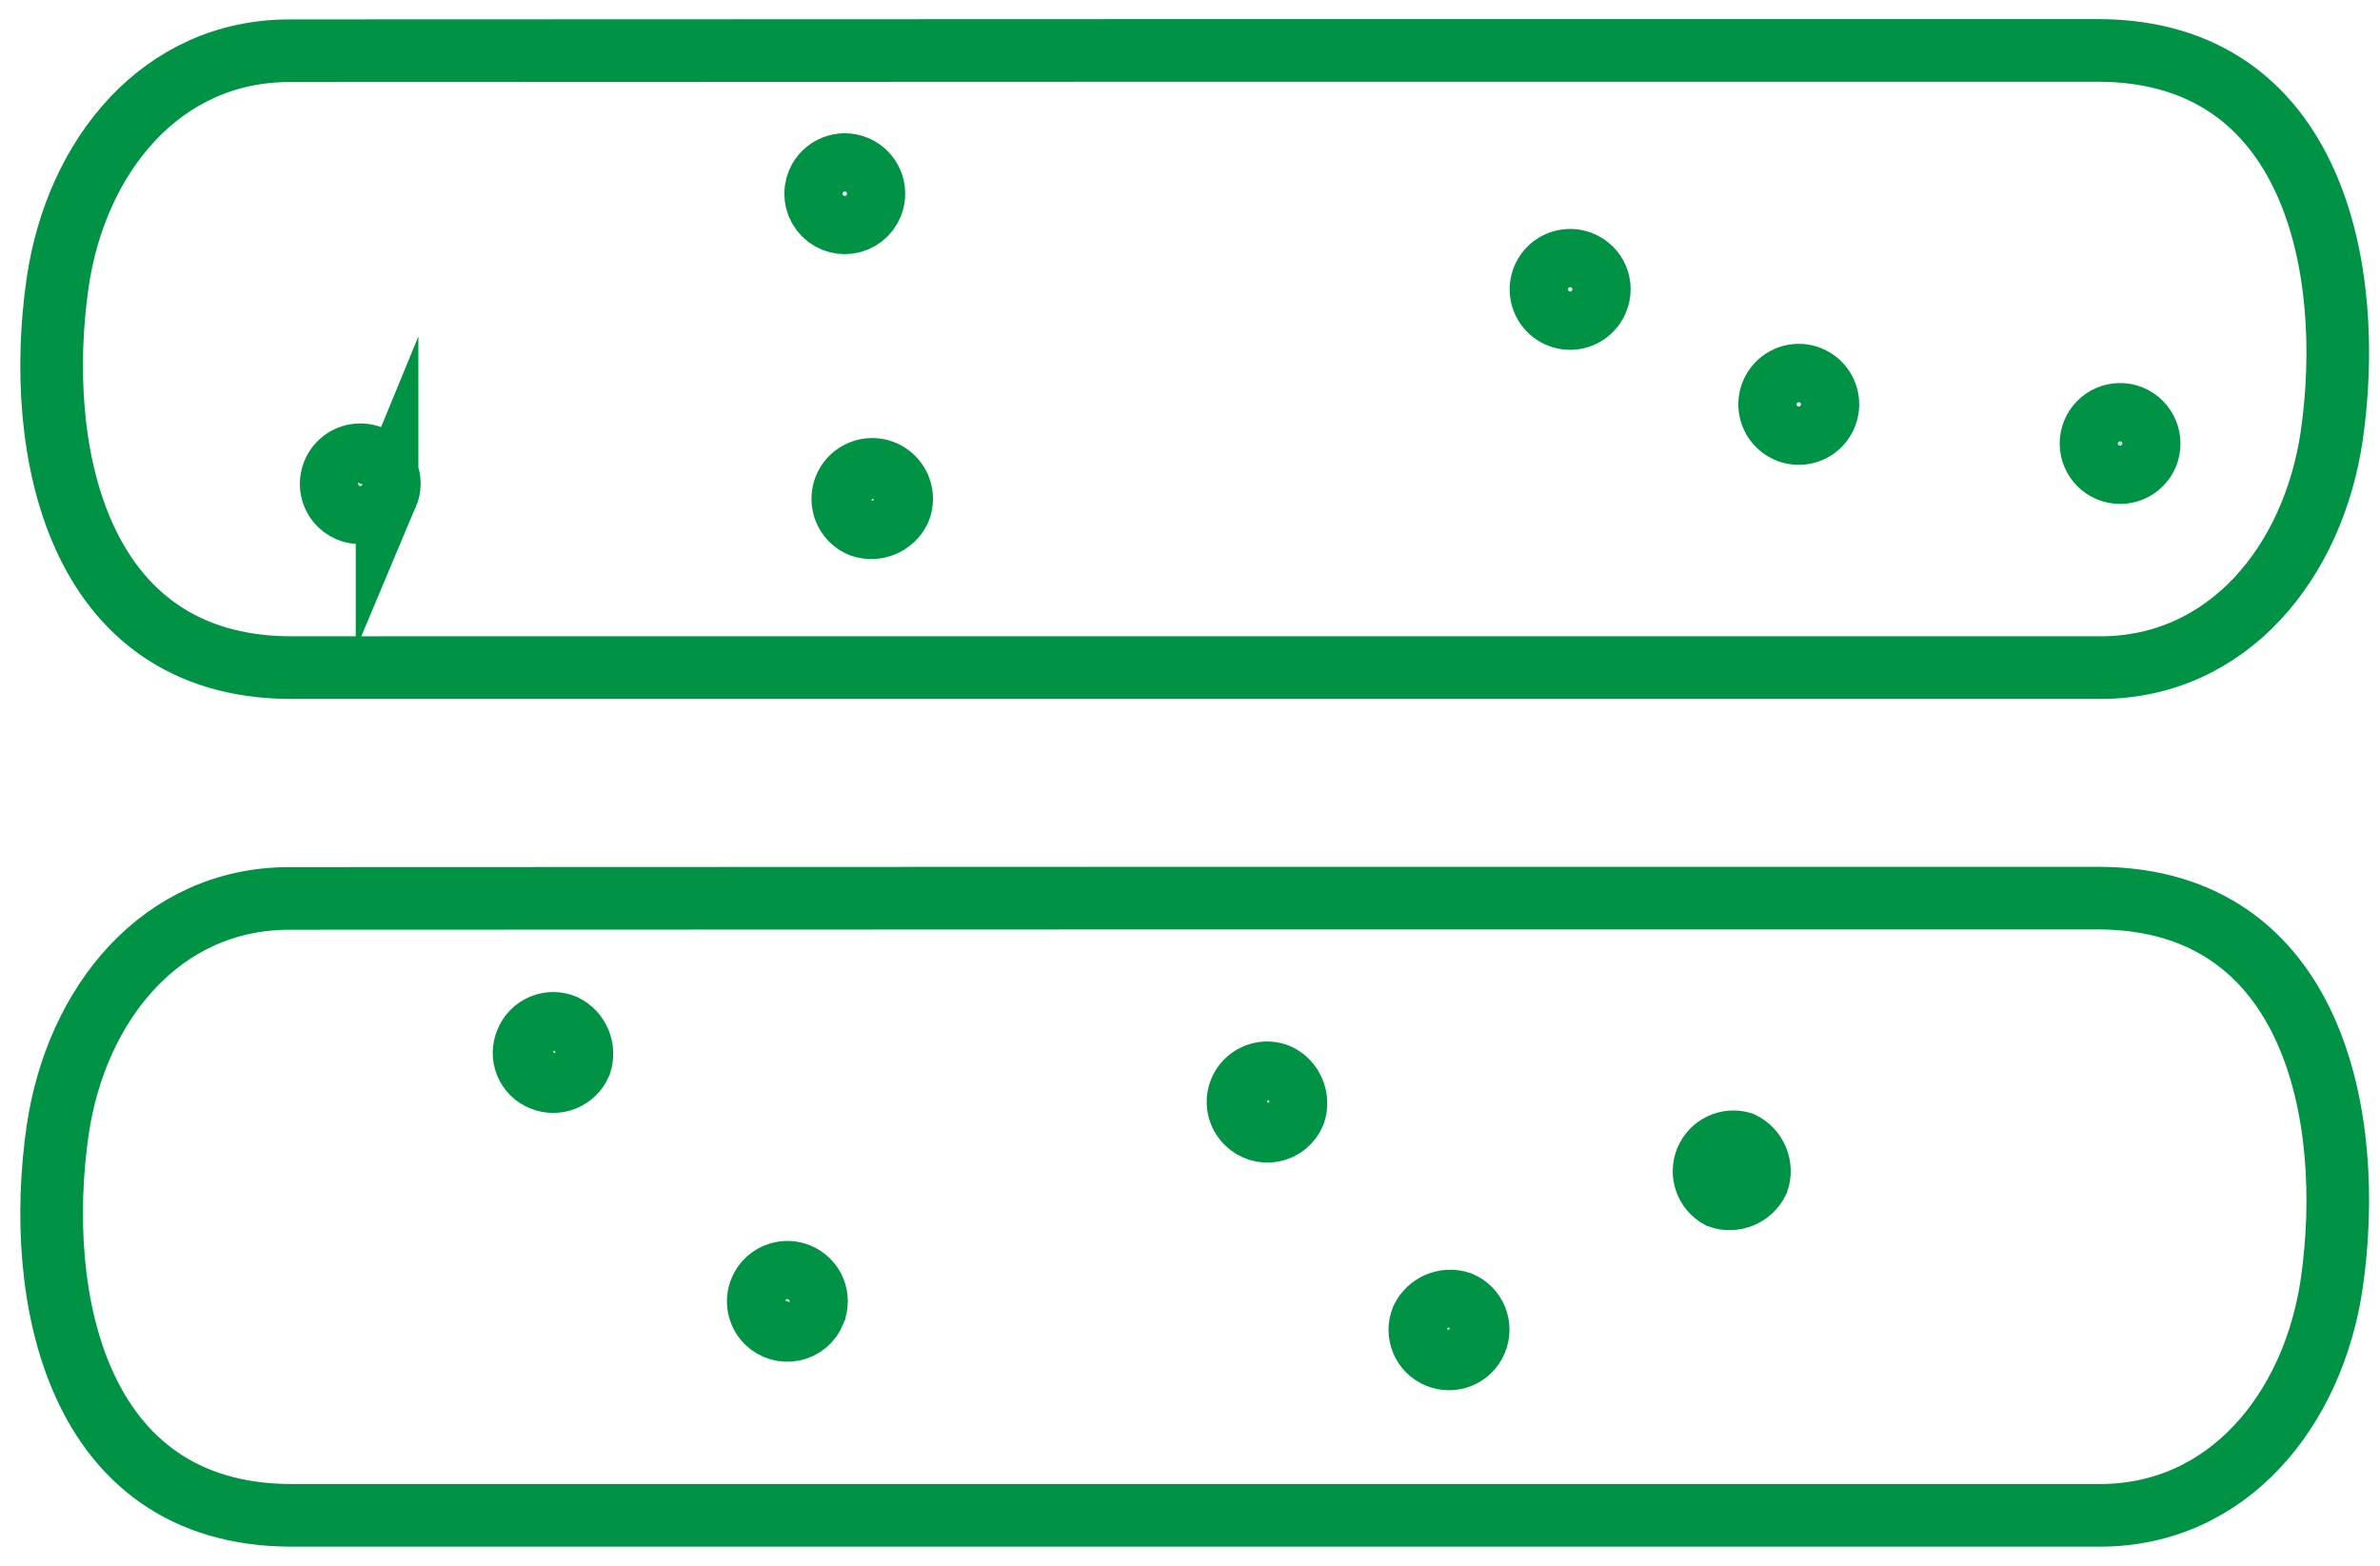
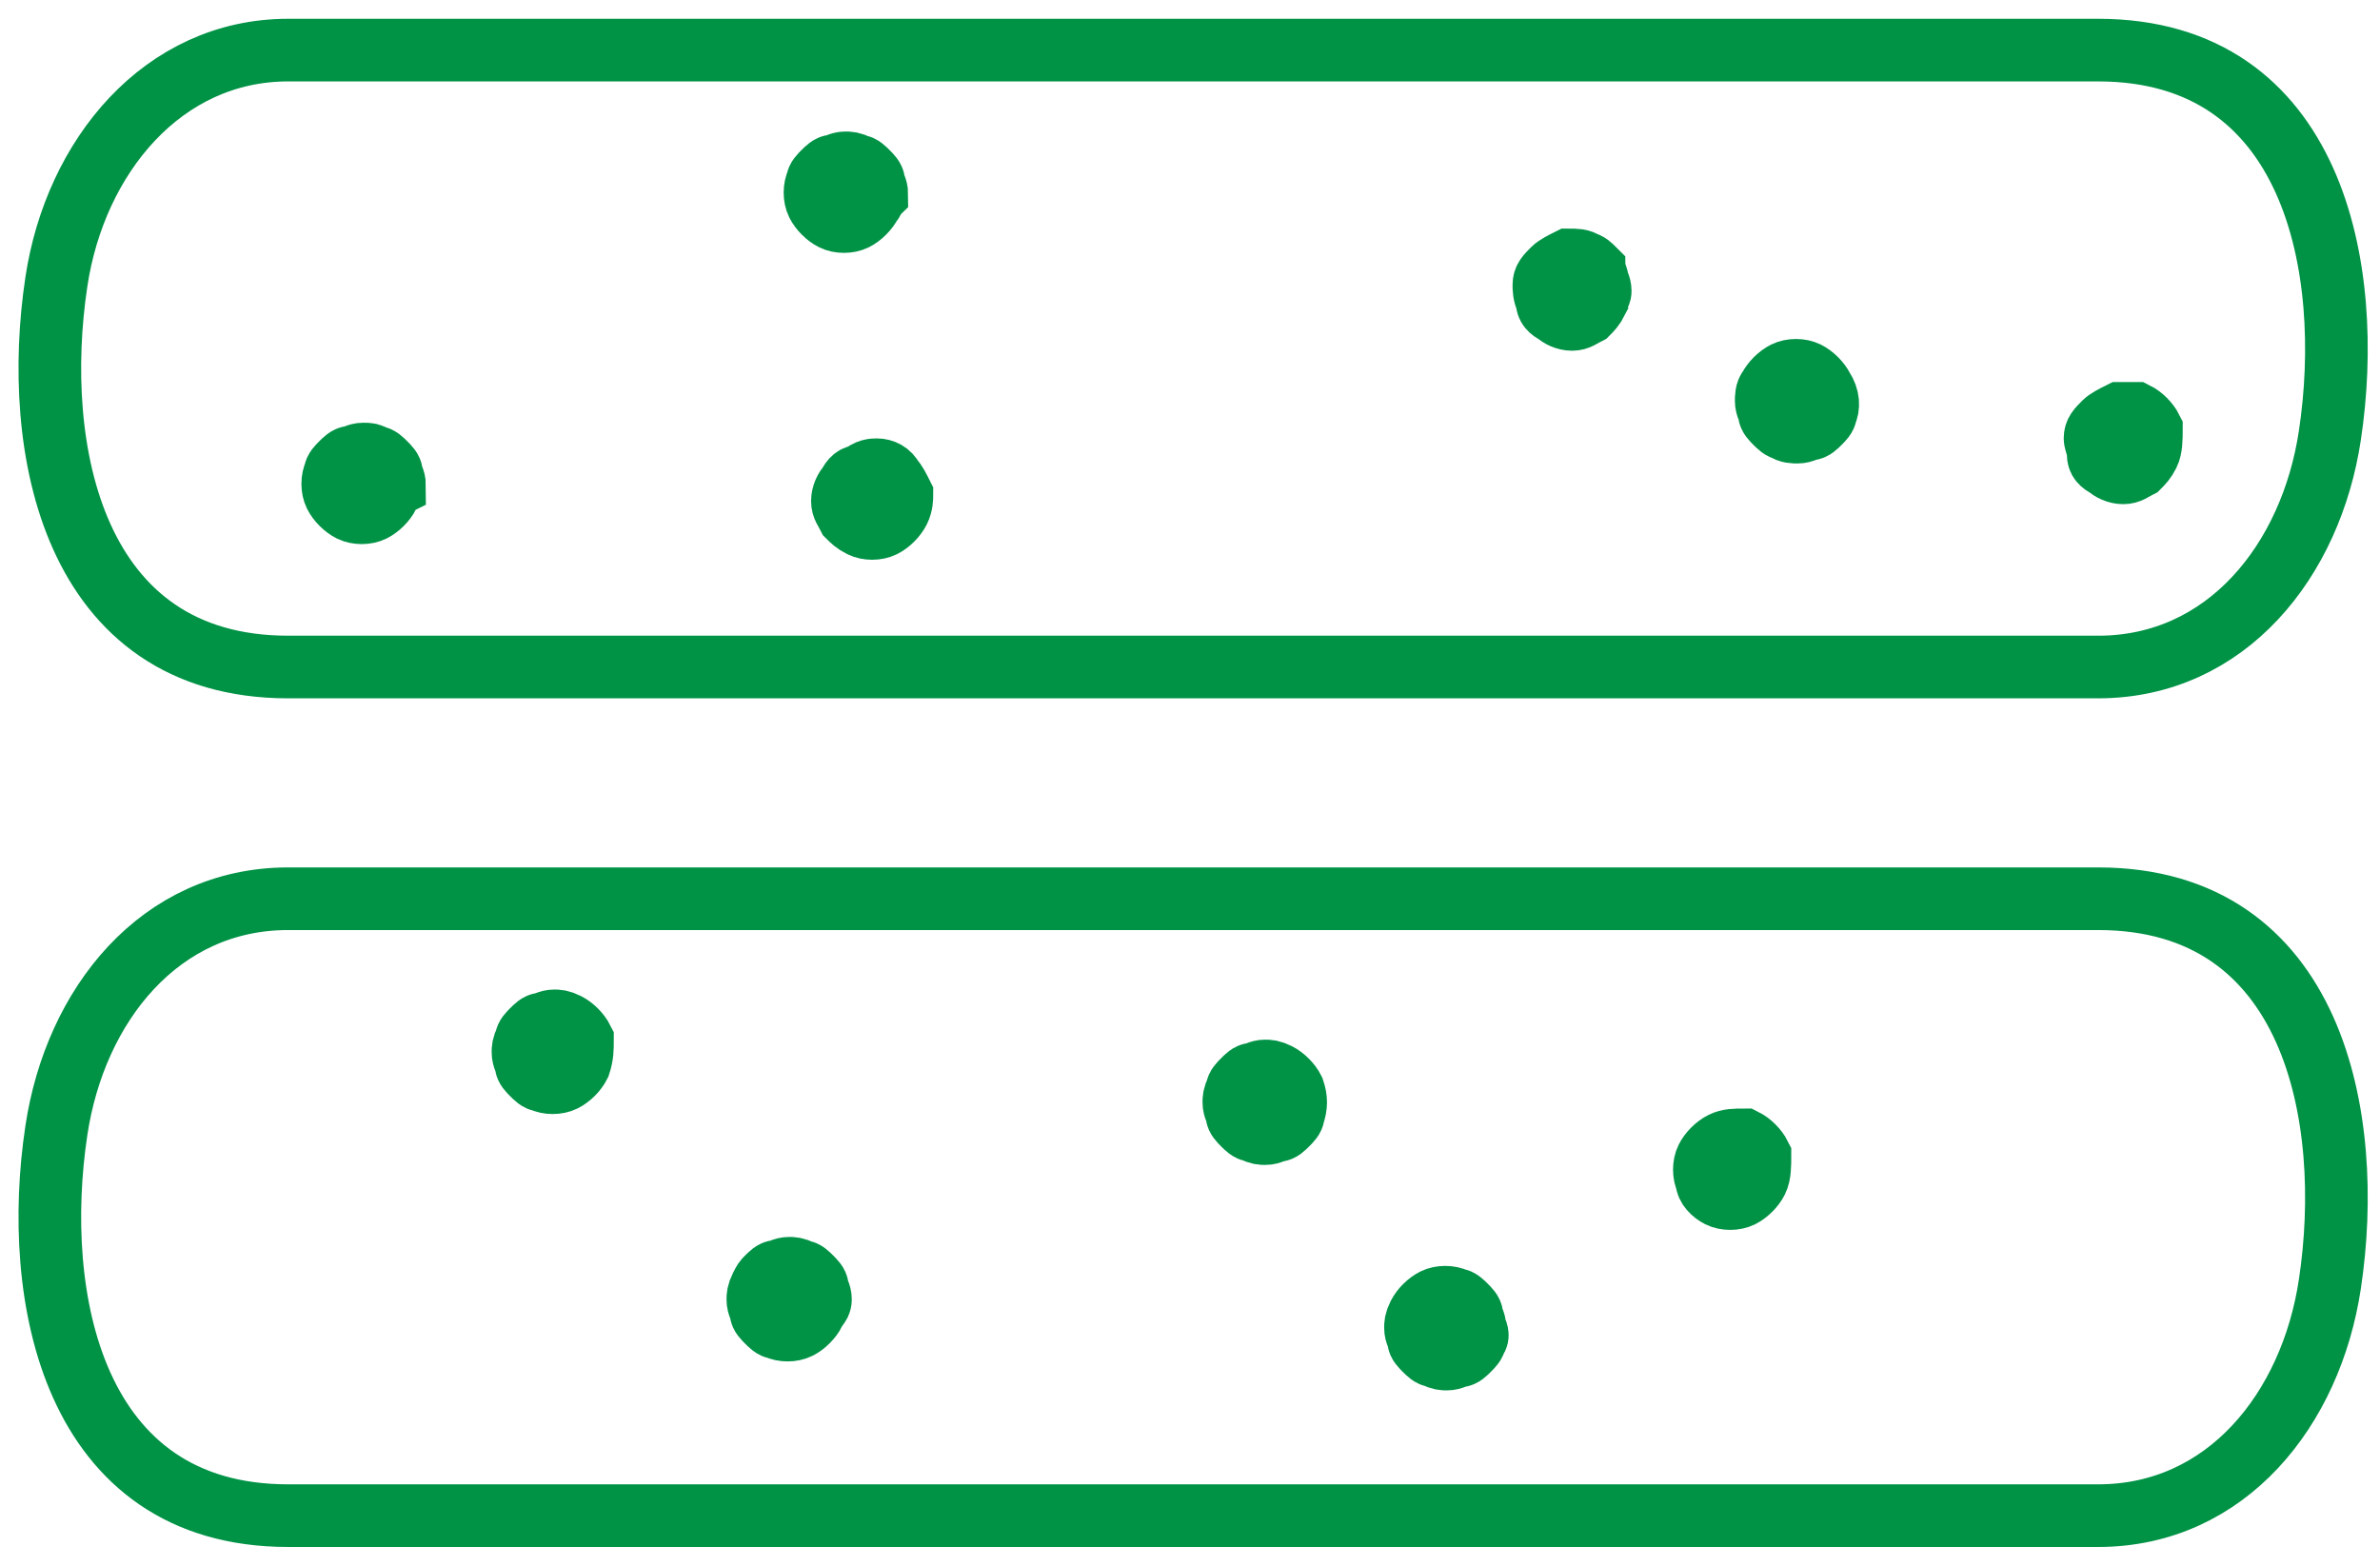
- <svg xmlns="http://www.w3.org/2000/svg" width="76" height="50" fill="none">
-   <path d="M9.24 1.62c-4.09 0-6.81 3.36-7.4 7.41-.76 5.26.55 12.25 7.42 12.29h57.8c4.09 0 6.81-3.37 7.4-7.41.76-5.27-.55-12.26-7.42-12.3h-28.8l-29 .01zm0 27.07c-4.09 0-6.81 3.36-7.4 7.41-.76 5.26.55 12.25 7.42 12.29h57.8c4.09 0 6.81-3.37 7.4-7.41.76-5.27-.55-12.26-7.42-12.3h-28.8l-29 .01z" stroke="#009245" stroke-width="2" stroke-miterlimit="10" />
-   <path d="M18.53 33.97a.94.94 0 01-1.22.5.91.91 0 01-.5-1.21.92.92 0 011.21-.51 1 1 0 01.51 1.22zM26 41.91a.93.93 0 01-1.512.308.93.93 0 011.012-1.519.92.92 0 01.5 1.21zM12.36 15.8a.93.93 0 01-1.512.309.93.93 0 111.515-1.018.922.922 0 01-.003.71zm15.48-9.27a.93.93 0 11-1.719-.71.93.93 0 011.719.71zm.88 9.76a1 1 0 01-1.22.51.94.94 0 111.22-.51zM51 9.59a.93.93 0 11-.51-1.21.92.92 0 01.51 1.21zm7.32 3.621a.928.928 0 01-1.747.036.93.93 0 111.747-.036zM47.13 42.82a.929.929 0 01-1.215.505.929.929 0 01-.505-1.215 1 1 0 011.22-.51.931.931 0 01.5 1.22zm9-5.1a1 1 0 01-1.22.51.94.94 0 01.71-1.73 1 1 0 01.51 1.22zm-14.8-2.17a.93.93 0 01-1.522.299.93.93 0 011.012-1.519 1 1 0 01.51 1.22zm27.23-21.03a.93.93 0 11-.51-1.22.94.94 0 01.51 1.22z" stroke="#009245" stroke-width="2" stroke-miterlimit="10" />
+ <svg xmlns="http://www.w3.org/2000/svg" version="1.1" id="Слой_1" x="0px" y="0px" viewBox="0 0 76 50" style="enable-background:new 0 0 76 50;" xml:space="preserve">
+   <style type="text/css">
+ 	.st0{fill:none;stroke:#009245;stroke-width:2;stroke-miterlimit:10;}
+ </style>
+   <path class="st0" d="M9.2,1.6C5.2,1.6,2.4,5,1.8,9c-0.8,5.3,0.5,12.3,7.4,12.3h28.8h29c4.1,0,6.8-3.4,7.4-7.4  C75.2,8.6,73.9,1.6,67,1.6H38.2L9.2,1.6z" />
+   <path class="st0" d="M9.2,28.7c-4.1,0-6.8,3.4-7.4,7.4c-0.8,5.3,0.5,12.3,7.4,12.3h28.8h29c4.1,0,6.8-3.4,7.4-7.4  c0.8-5.3-0.5-12.3-7.4-12.3H38.2L9.2,28.7z" />
+   <path class="st0" d="M18.5,34c-0.1,0.2-0.3,0.4-0.5,0.5c-0.2,0.1-0.5,0.1-0.7,0c-0.1,0-0.2-0.1-0.3-0.2c-0.1-0.1-0.2-0.2-0.2-0.3  c0-0.1-0.1-0.2-0.1-0.4c0-0.1,0-0.2,0.1-0.4c0-0.1,0.1-0.2,0.2-0.3c0.1-0.1,0.2-0.2,0.3-0.2c0.1,0,0.2-0.1,0.4-0.1  c0.1,0,0.2,0,0.4,0.1c0.2,0.1,0.4,0.3,0.5,0.5C18.6,33.5,18.6,33.7,18.5,34z" />
+   <path class="st0" d="M26,41.9c-0.1,0.2-0.3,0.4-0.5,0.5c-0.2,0.1-0.5,0.1-0.7,0c-0.1,0-0.2-0.1-0.3-0.2s-0.2-0.2-0.2-0.3  s-0.1-0.2-0.1-0.4c0-0.1,0-0.2,0.1-0.4s0.1-0.2,0.2-0.3c0.1-0.1,0.2-0.2,0.3-0.2c0.1,0,0.2-0.1,0.4-0.1c0.1,0,0.2,0,0.4,0.1  c0.1,0,0.2,0.1,0.3,0.2c0.1,0.1,0.2,0.2,0.2,0.3c0,0.1,0.1,0.2,0.1,0.4S26,41.8,26,41.9z" />
+   <path class="st0" d="M27.8,6.5c-0.1,0.2-0.3,0.4-0.5,0.5c-0.2,0.1-0.5,0.1-0.7,0s-0.4-0.3-0.5-0.5S26,6,26.1,5.8  c0-0.1,0.1-0.2,0.2-0.3s0.2-0.2,0.3-0.2c0.1,0,0.2-0.1,0.4-0.1c0.1,0,0.2,0,0.4,0.1c0.1,0,0.2,0.1,0.3,0.2s0.2,0.2,0.2,0.3  c0,0.1,0.1,0.2,0.1,0.4C27.9,6.3,27.9,6.4,27.8,6.5z" />
+   <path class="st0" d="M12.4,15.8c-0.1,0.2-0.3,0.4-0.5,0.5c-0.2,0.1-0.5,0.1-0.7,0c-0.2-0.1-0.4-0.3-0.5-0.5s-0.1-0.5,0-0.7  c0-0.1,0.1-0.2,0.2-0.3s0.2-0.2,0.3-0.2c0.1,0,0.2-0.1,0.4-0.1s0.2,0,0.4,0.1c0.1,0,0.2,0.1,0.3,0.2c0.1,0.1,0.2,0.2,0.2,0.3  c0,0.1,0.1,0.2,0.1,0.4C12.4,15.6,12.4,15.7,12.4,15.8z" />
+   <path class="st0" d="M28.7,16.3c-0.1,0.2-0.3,0.4-0.5,0.5c-0.2,0.1-0.5,0.1-0.7,0c-0.2-0.1-0.3-0.2-0.4-0.3  c-0.1-0.2-0.2-0.3-0.2-0.5c0-0.2,0.1-0.4,0.2-0.5c0.1-0.2,0.2-0.3,0.4-0.3C27.7,15,27.9,15,28,15c0.2,0,0.4,0.1,0.5,0.3  c0.1,0.1,0.2,0.3,0.3,0.5C28.8,15.9,28.8,16.1,28.7,16.3z" />
+   <path class="st0" d="M51,9.6c-0.1,0.2-0.2,0.3-0.3,0.4c-0.2,0.1-0.3,0.2-0.5,0.2c-0.2,0-0.4-0.1-0.5-0.2c-0.2-0.1-0.3-0.2-0.3-0.4  c-0.1-0.2-0.1-0.4-0.1-0.5c0-0.2,0.1-0.3,0.3-0.5c0.1-0.1,0.3-0.2,0.5-0.3c0.2,0,0.4,0,0.5,0.1c0.1,0,0.2,0.1,0.3,0.2  C50.9,8.7,51,8.8,51,8.9c0,0.1,0.1,0.2,0.1,0.4C51.1,9.4,51,9.5,51,9.6z" />
+   <path class="st0" d="M58.3,13.2c0,0.1-0.1,0.2-0.2,0.3c-0.1,0.1-0.2,0.2-0.3,0.2s-0.2,0.1-0.4,0.1c-0.1,0-0.3,0-0.4-0.1  c-0.1,0-0.2-0.1-0.3-0.2c-0.1-0.1-0.2-0.2-0.2-0.3c0-0.1-0.1-0.2-0.1-0.4c0-0.1,0-0.3,0.1-0.4c0.1-0.2,0.3-0.4,0.5-0.5  c0.2-0.1,0.5-0.1,0.7,0c0.2,0.1,0.4,0.3,0.5,0.5C58.4,12.7,58.4,13,58.3,13.2z" />
+   <path class="st0" d="M47.1,42.8c0,0.1-0.1,0.2-0.2,0.3c-0.1,0.1-0.2,0.2-0.3,0.2c-0.1,0-0.2,0.1-0.4,0.1c-0.1,0-0.2,0-0.4-0.1  c-0.1,0-0.2-0.1-0.3-0.2c-0.1-0.1-0.2-0.2-0.2-0.3s-0.1-0.2-0.1-0.4c0-0.1,0-0.2,0.1-0.4c0.1-0.2,0.3-0.4,0.5-0.5  c0.2-0.1,0.5-0.1,0.7,0c0.1,0,0.2,0.1,0.3,0.2c0.1,0.1,0.2,0.2,0.2,0.3c0,0.1,0.1,0.2,0.1,0.4C47.2,42.6,47.2,42.7,47.1,42.8z" />
+   <path class="st0" d="M56.1,37.7c-0.1,0.2-0.3,0.4-0.5,0.5c-0.2,0.1-0.5,0.1-0.7,0c-0.2-0.1-0.4-0.3-0.4-0.5c-0.1-0.2-0.1-0.5,0-0.7  c0.1-0.2,0.3-0.4,0.5-0.5c0.2-0.1,0.4-0.1,0.7-0.1c0.2,0.1,0.4,0.3,0.5,0.5C56.2,37.2,56.2,37.5,56.1,37.7z" />
+   <path class="st0" d="M41.3,35.6c0,0.1-0.1,0.2-0.2,0.3c-0.1,0.1-0.2,0.2-0.3,0.2c-0.1,0-0.2,0.1-0.4,0.1c-0.1,0-0.2,0-0.4-0.1  c-0.1,0-0.2-0.1-0.3-0.2c-0.1-0.1-0.2-0.2-0.2-0.3c0-0.1-0.1-0.2-0.1-0.4c0-0.1,0-0.2,0.1-0.4c0-0.1,0.1-0.2,0.2-0.3  c0.1-0.1,0.2-0.2,0.3-0.2c0.1,0,0.2-0.1,0.4-0.1c0.1,0,0.2,0,0.4,0.1c0.2,0.1,0.4,0.3,0.5,0.5C41.4,35.1,41.4,35.3,41.3,35.6z" />
+   <path class="st0" d="M68.6,14.5c-0.1,0.2-0.2,0.3-0.3,0.4c-0.2,0.1-0.3,0.2-0.5,0.2c-0.2,0-0.4-0.1-0.5-0.2  c-0.2-0.1-0.3-0.2-0.3-0.4s-0.1-0.4-0.1-0.5c0-0.2,0.1-0.3,0.3-0.5c0.1-0.1,0.3-0.2,0.5-0.3c0.2,0,0.4,0,0.5,0  c0.2,0.1,0.4,0.3,0.5,0.5C68.7,14,68.7,14.3,68.6,14.5z" />
</svg>
